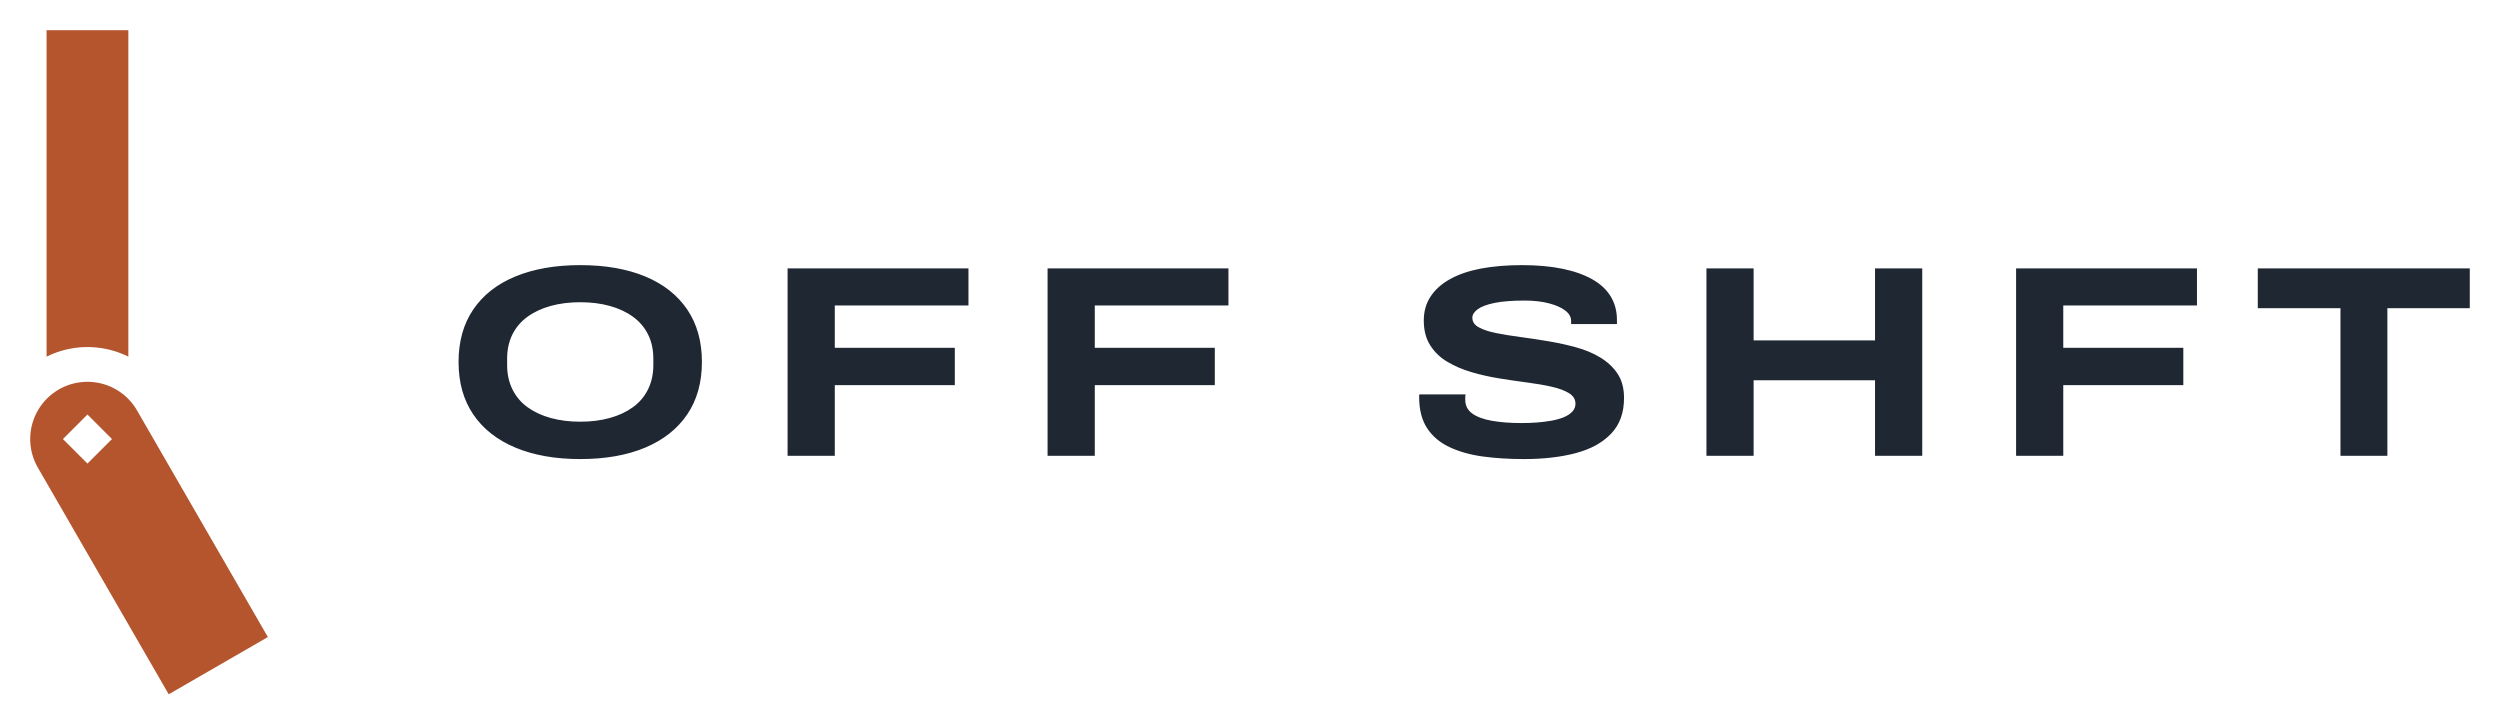
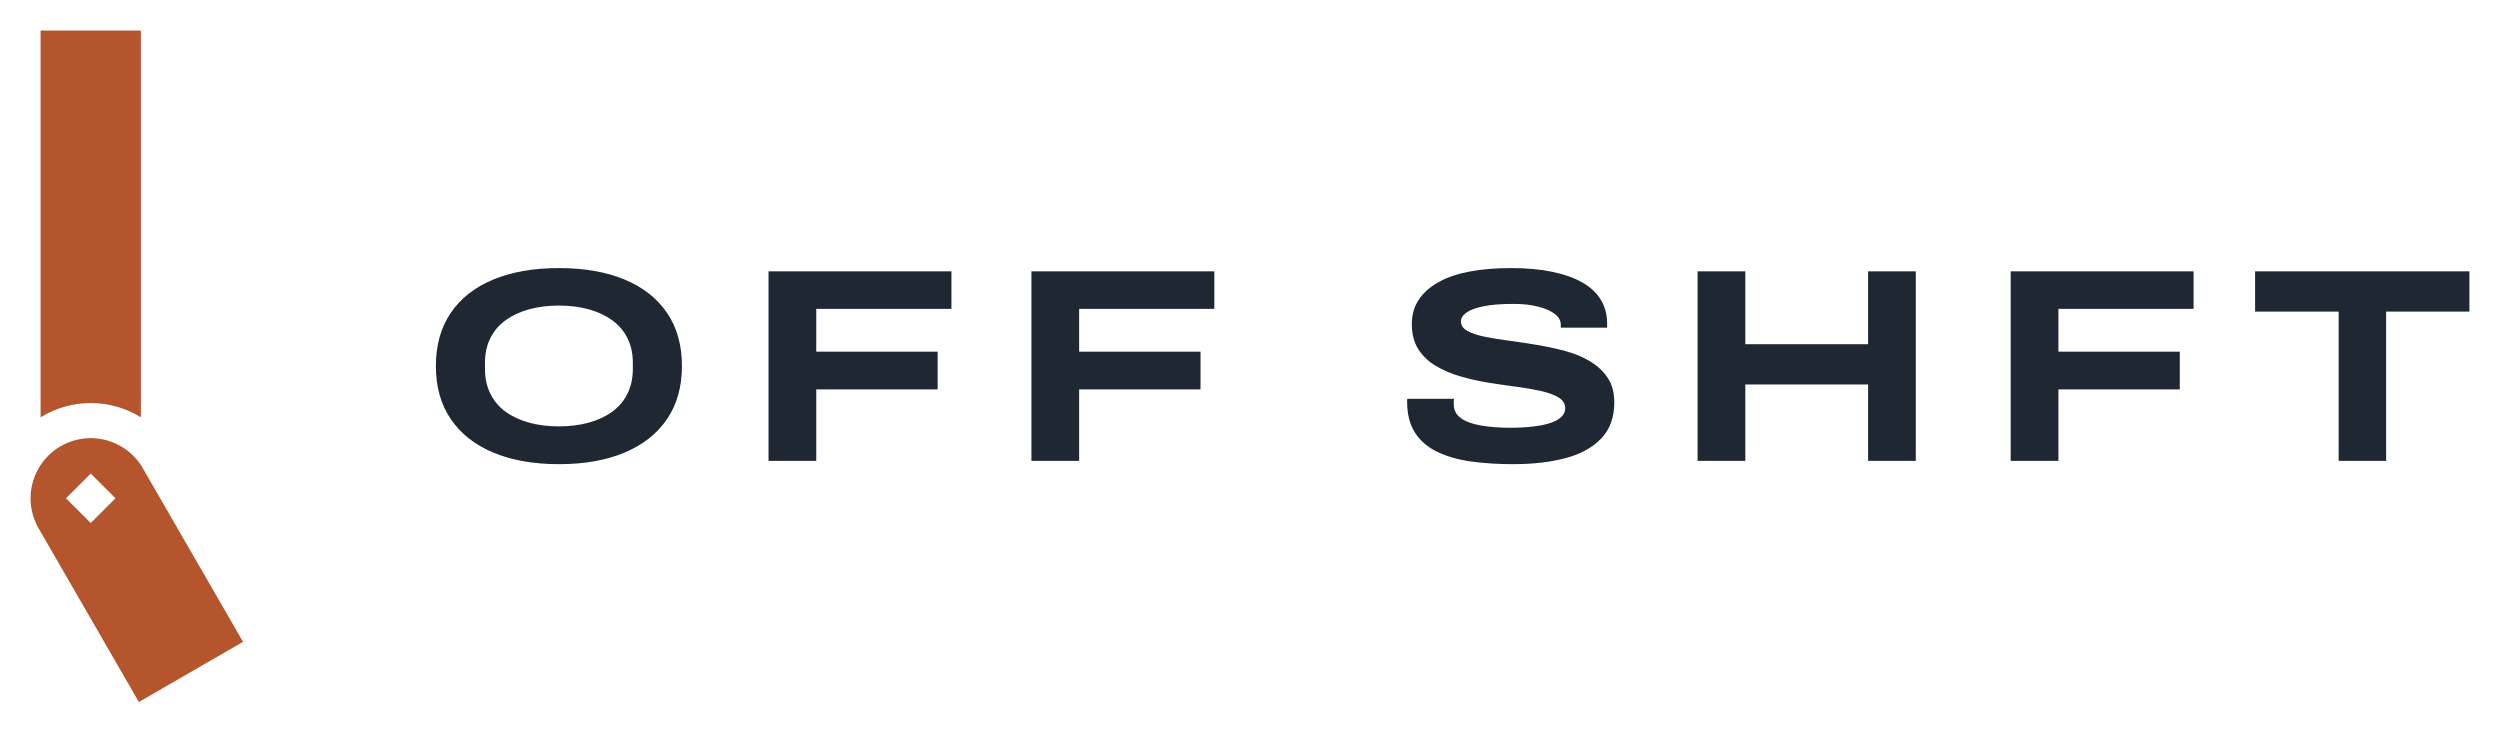
- <svg xmlns="http://www.w3.org/2000/svg" width="82.82mm" height="24.00mm" viewBox="0 0 82.818 24.000">
-   <path fill="#B4552D" fill-rule="evenodd" d="M1.542 11.815L1.542 1L4.251 1L4.251 11.815L4.208 11.794L4.136 11.761L4.062 11.729L3.988 11.7L3.914 11.672L3.838 11.646L3.762 11.623L3.685 11.601L3.608 11.581L3.53 11.564L3.452 11.548L3.373 11.535L3.294 11.523L3.215 11.514L3.135 11.507L3.056 11.501L2.976 11.498L2.896 11.497L2.816 11.498L2.737 11.501L2.657 11.507L2.578 11.514L2.498 11.523L2.42 11.535L2.341 11.548L2.263 11.564L2.185 11.581L2.107 11.601L2.031 11.623L1.955 11.646L1.879 11.672L1.804 11.7L1.73 11.729L1.657 11.761L1.584 11.794ZM8.873 21.104L5.588 23L1.254 15.493L1.23 15.449L1.207 15.406L1.185 15.361L1.164 15.316L1.144 15.27L1.126 15.224L1.109 15.178L1.093 15.131L1.078 15.083L1.065 15.035L1.052 14.987L1.041 14.939L1.032 14.89L1.023 14.841L1.016 14.792L1.01 14.743L1.006 14.693L1.003 14.644L1.001 14.594L1 14.545L1.001 14.495L1.003 14.445L1.006 14.396L1.01 14.346L1.016 14.297L1.023 14.248L1.032 14.199L1.041 14.15L1.052 14.102L1.065 14.054L1.078 14.006L1.093 13.959L1.109 13.912L1.126 13.865L1.144 13.819L1.164 13.773L1.185 13.728L1.207 13.684L1.23 13.64L1.254 13.597L1.279 13.554L1.306 13.512L1.334 13.471L1.362 13.43L1.392 13.39L1.423 13.351L1.454 13.313L1.487 13.276L1.521 13.239L1.555 13.204L1.591 13.169L1.627 13.135L1.665 13.103L1.703 13.071L1.742 13.04L1.782 13.011L1.822 12.982L1.863 12.954L1.905 12.928L1.948 12.902L1.991 12.878L2.035 12.855L2.08 12.833L2.125 12.812L2.171 12.793L2.217 12.774L2.263 12.757L2.31 12.741L2.358 12.726L2.405 12.713L2.454 12.701L2.502 12.69L2.551 12.68L2.6 12.672L2.649 12.665L2.698 12.659L2.747 12.654L2.797 12.651L2.847 12.649L2.896 12.648L2.946 12.649L2.995 12.651L3.045 12.654L3.094 12.659L3.144 12.665L3.193 12.672L3.242 12.68L3.291 12.69L3.339 12.701L3.387 12.713L3.435 12.726L3.482 12.741L3.529 12.757L3.576 12.774L3.622 12.793L3.668 12.812L3.713 12.833L3.757 12.855L3.801 12.878L3.844 12.902L3.887 12.928L3.929 12.954L3.97 12.982L4.011 13.011L4.051 13.04L4.09 13.071L4.128 13.103L4.165 13.135L4.202 13.169L4.237 13.204L4.272 13.239L4.305 13.276L4.338 13.313L4.37 13.351L4.401 13.39L4.43 13.43L4.459 13.471L4.487 13.512L4.513 13.554L4.538 13.597ZM2.896 13.732L3.709 14.545L2.896 15.357L2.084 14.545Z" />
-   <path fill="#1F2733" d="M19.221 15.208L19.221 15.208Q17.983 15.208 17.075 14.829Q16.166 14.449 15.678 13.731Q15.190 13.012 15.190 11.991L15.190 11.991Q15.190 10.970 15.678 10.251Q16.166 9.533 17.075 9.158Q17.983 8.783 19.221 8.783L19.221 8.783Q20.468 8.783 21.372 9.158Q22.276 9.533 22.764 10.251Q23.252 10.970 23.252 11.991L23.252 11.991Q23.252 13.012 22.764 13.731Q22.276 14.449 21.372 14.829Q20.468 15.208 19.221 15.208ZM19.221 13.970L19.221 13.970Q19.754 13.970 20.197 13.848Q20.640 13.726 20.965 13.491Q21.291 13.256 21.467 12.899Q21.643 12.542 21.643 12.090L21.643 12.090L21.643 11.883Q21.643 11.431 21.467 11.078Q21.291 10.726 20.965 10.491Q20.640 10.256 20.197 10.134Q19.754 10.012 19.221 10.012L19.221 10.012Q18.688 10.012 18.245 10.134Q17.802 10.256 17.477 10.491Q17.151 10.726 16.975 11.078Q16.799 11.431 16.799 11.883L16.799 11.883L16.799 12.090Q16.799 12.542 16.975 12.899Q17.151 13.256 17.477 13.491Q17.802 13.726 18.245 13.848Q18.688 13.970 19.221 13.970ZM27.654 15.100L26.090 15.100L26.090 8.891L32.082 8.891L32.082 10.120L27.654 10.120L27.654 11.521L31.630 11.521L31.630 12.759L27.654 12.759L27.654 15.100ZM36.267 15.100L34.703 15.100L34.703 8.891L40.695 8.891L40.695 10.120L36.267 10.120L36.267 11.521L40.243 11.521L40.243 12.759L36.267 12.759L36.267 15.100ZM50.483 15.208L50.483 15.208Q49.751 15.208 49.123 15.123Q48.495 15.037 48.016 14.811Q47.537 14.585 47.275 14.183Q47.013 13.780 47.013 13.157L47.013 13.157Q47.013 13.139 47.013 13.112Q47.013 13.085 47.022 13.066L47.022 13.066L48.549 13.066Q48.540 13.103 48.540 13.148Q48.540 13.193 48.540 13.247L48.540 13.247Q48.540 13.527 48.766 13.695Q48.992 13.862 49.417 13.939Q49.842 14.015 50.411 14.015L50.411 14.015Q50.655 14.015 50.904 13.997Q51.152 13.979 51.383 13.939Q51.613 13.898 51.794 13.826Q51.974 13.753 52.083 13.640Q52.191 13.527 52.191 13.374L52.191 13.374Q52.191 13.157 51.979 13.026Q51.767 12.895 51.410 12.813Q51.053 12.732 50.605 12.673Q50.158 12.615 49.679 12.538Q49.200 12.461 48.752 12.330Q48.305 12.199 47.948 11.986Q47.591 11.774 47.379 11.440Q47.166 11.105 47.166 10.617L47.166 10.617Q47.166 10.165 47.392 9.822Q47.618 9.478 48.043 9.243Q48.468 9.008 49.069 8.895Q49.670 8.783 50.420 8.783L50.420 8.783Q51.179 8.783 51.767 8.905Q52.354 9.027 52.756 9.257Q53.158 9.487 53.362 9.826Q53.565 10.165 53.565 10.599L53.565 10.599L53.565 10.735L52.047 10.735L52.047 10.635Q52.047 10.436 51.852 10.287Q51.658 10.138 51.310 10.048Q50.962 9.957 50.501 9.957L50.501 9.957Q49.896 9.957 49.516 10.034Q49.137 10.111 48.956 10.242Q48.775 10.373 48.775 10.527L48.775 10.527Q48.775 10.726 48.987 10.843Q49.200 10.961 49.557 11.033Q49.914 11.105 50.361 11.164Q50.809 11.223 51.288 11.304Q51.767 11.385 52.214 11.507Q52.661 11.629 53.018 11.846Q53.375 12.063 53.588 12.384Q53.800 12.705 53.800 13.184L53.800 13.184Q53.800 13.916 53.375 14.363Q52.951 14.811 52.205 15.010Q51.459 15.208 50.483 15.208ZM58.093 15.100L56.530 15.100L56.530 8.891L58.093 8.891L58.093 11.277L62.115 11.277L62.115 8.891L63.679 8.891L63.679 15.100L62.115 15.100L62.115 12.597L58.093 12.597L58.093 15.100ZM68.351 15.100L66.788 15.100L66.788 8.891L72.780 8.891L72.780 10.120L68.351 10.120L68.351 11.521L72.328 11.521L72.328 12.759L68.351 12.759L68.351 15.100ZM79.088 15.100L77.534 15.100L77.534 10.210L74.795 10.210L74.795 8.891L81.818 8.891L81.818 10.210L79.088 10.210L79.088 15.100Z" />
+ <svg xmlns="http://www.w3.org/2000/svg" width="81.91mm" height="24.00mm" viewBox="0 0 81.906 24.000">
+   <path fill="#B4552D" fill-rule="evenodd" d="M1.328 13.674L1.328 1L4.613 1L4.613 13.674L4.601 13.666L4.531 13.624L4.459 13.584L4.387 13.546L4.314 13.51L4.24 13.476L4.164 13.444L4.089 13.414L4.012 13.385L3.935 13.359L3.857 13.335L3.778 13.313L3.699 13.293L3.619 13.274L3.539 13.259L3.459 13.245L3.378 13.233L3.297 13.223L3.215 13.216L3.134 13.211L3.052 13.207L2.971 13.206L2.889 13.207L2.807 13.211L2.726 13.216L2.644 13.223L2.563 13.233L2.482 13.245L2.402 13.259L2.322 13.274L2.242 13.293L2.163 13.313L2.084 13.335L2.006 13.359L1.929 13.385L1.852 13.414L1.777 13.444L1.702 13.476L1.627 13.51L1.554 13.546L1.482 13.584L1.411 13.624L1.34 13.666ZM7.961 21.029L4.548 23L1.264 17.312L1.239 17.267L1.215 17.221L1.192 17.175L1.17 17.128L1.15 17.08L1.131 17.032L1.113 16.984L1.096 16.935L1.081 16.886L1.067 16.836L1.054 16.786L1.043 16.736L1.033 16.685L1.024 16.635L1.017 16.584L1.011 16.532L1.006 16.481L1.003 16.429L1.001 16.378L1 16.326L1.001 16.275L1.003 16.223L1.006 16.172L1.011 16.12L1.017 16.069L1.024 16.018L1.033 15.967L1.043 15.917L1.054 15.866L1.067 15.816L1.081 15.767L1.096 15.717L1.113 15.669L1.131 15.62L1.15 15.572L1.17 15.525L1.192 15.478L1.215 15.432L1.239 15.386L1.264 15.341L1.29 15.297L1.318 15.253L1.347 15.21L1.376 15.168L1.407 15.127L1.439 15.086L1.472 15.047L1.506 15.008L1.541 14.97L1.577 14.933L1.614 14.897L1.652 14.862L1.691 14.828L1.73 14.795L1.771 14.763L1.812 14.732L1.854 14.702L1.897 14.674L1.941 14.646L1.985 14.62L2.03 14.595L2.076 14.571L2.122 14.548L2.169 14.526L2.216 14.506L2.264 14.487L2.313 14.469L2.362 14.452L2.411 14.437L2.461 14.423L2.511 14.41L2.561 14.399L2.611 14.389L2.662 14.38L2.713 14.373L2.765 14.367L2.816 14.362L2.867 14.358L2.919 14.356L2.971 14.356L3.022 14.356L3.074 14.358L3.125 14.362L3.177 14.367L3.228 14.373L3.279 14.38L3.33 14.389L3.38 14.399L3.431 14.41L3.481 14.423L3.53 14.437L3.579 14.452L3.628 14.469L3.677 14.487L3.725 14.506L3.772 14.526L3.819 14.548L3.865 14.571L3.911 14.595L3.956 14.62L4 14.646L4.044 14.674L4.087 14.702L4.129 14.732L4.17 14.763L4.211 14.795L4.25 14.828L4.289 14.862L4.327 14.897L4.364 14.933L4.4 14.97L4.435 15.008L4.469 15.047L4.502 15.086L4.534 15.127L4.565 15.168L4.594 15.21L4.623 15.253L4.651 15.297L4.677 15.341ZM2.971 15.516L3.781 16.326L2.971 17.136L2.16 16.326Z" />
+   <path fill="#1F2733" d="M18.310 15.208L18.310 15.208Q17.071 15.208 16.163 14.829Q15.255 14.449 14.767 13.731Q14.279 13.012 14.279 11.991L14.279 11.991Q14.279 10.970 14.767 10.251Q15.255 9.533 16.163 9.158Q17.071 8.783 18.310 8.783L18.310 8.783Q19.557 8.783 20.461 9.158Q21.364 9.533 21.853 10.251Q22.341 10.970 22.341 11.991L22.341 11.991Q22.341 13.012 21.853 13.731Q21.364 14.449 20.461 14.829Q19.557 15.208 18.310 15.208ZM18.310 13.970L18.310 13.970Q18.843 13.970 19.286 13.848Q19.729 13.726 20.054 13.491Q20.379 13.256 20.556 12.899Q20.732 12.542 20.732 12.090L20.732 12.090L20.732 11.883Q20.732 11.431 20.556 11.078Q20.379 10.726 20.054 10.491Q19.729 10.256 19.286 10.134Q18.843 10.012 18.310 10.012L18.310 10.012Q17.776 10.012 17.334 10.134Q16.891 10.256 16.565 10.491Q16.240 10.726 16.064 11.078Q15.888 11.431 15.888 11.883L15.888 11.883L15.888 12.090Q15.888 12.542 16.064 12.899Q16.240 13.256 16.565 13.491Q16.891 13.726 17.334 13.848Q17.776 13.970 18.310 13.970ZM26.742 15.100L25.178 15.100L25.178 8.891L31.171 8.891L31.171 10.120L26.742 10.120L26.742 11.521L30.719 11.521L30.719 12.759L26.742 12.759L26.742 15.100ZM35.355 15.100L33.792 15.100L33.792 8.891L39.784 8.891L39.784 10.120L35.355 10.120L35.355 11.521L39.332 11.521L39.332 12.759L35.355 12.759L35.355 15.100ZM49.572 15.208L49.572 15.208Q48.840 15.208 48.212 15.123Q47.583 15.037 47.104 14.811Q46.625 14.585 46.363 14.183Q46.101 13.780 46.101 13.157L46.101 13.157Q46.101 13.139 46.101 13.112Q46.101 13.085 46.110 13.066L46.110 13.066L47.638 13.066Q47.629 13.103 47.629 13.148Q47.629 13.193 47.629 13.247L47.629 13.247Q47.629 13.527 47.855 13.695Q48.081 13.862 48.505 13.939Q48.930 14.015 49.499 14.015L49.499 14.015Q49.743 14.015 49.992 13.997Q50.241 13.979 50.471 13.939Q50.701 13.898 50.882 13.826Q51.063 13.753 51.171 13.640Q51.280 13.527 51.280 13.374L51.280 13.374Q51.280 13.157 51.068 13.026Q50.855 12.895 50.498 12.813Q50.141 12.732 49.694 12.673Q49.246 12.615 48.767 12.538Q48.288 12.461 47.841 12.330Q47.394 12.199 47.037 11.986Q46.680 11.774 46.467 11.440Q46.255 11.105 46.255 10.617L46.255 10.617Q46.255 10.165 46.481 9.822Q46.707 9.478 47.132 9.243Q47.556 9.008 48.157 8.895Q48.758 8.783 49.508 8.783L49.508 8.783Q50.268 8.783 50.855 8.905Q51.443 9.027 51.845 9.257Q52.247 9.487 52.450 9.826Q52.654 10.165 52.654 10.599L52.654 10.599L52.654 10.735L51.135 10.735L51.135 10.635Q51.135 10.436 50.941 10.287Q50.747 10.138 50.399 10.048Q50.051 9.957 49.590 9.957L49.590 9.957Q48.984 9.957 48.605 10.034Q48.225 10.111 48.044 10.242Q47.864 10.373 47.864 10.527L47.864 10.527Q47.864 10.726 48.076 10.843Q48.288 10.961 48.645 11.033Q49.002 11.105 49.450 11.164Q49.897 11.223 50.376 11.304Q50.855 11.385 51.303 11.507Q51.750 11.629 52.107 11.846Q52.464 12.063 52.676 12.384Q52.889 12.705 52.889 13.184L52.889 13.184Q52.889 13.916 52.464 14.363Q52.039 14.811 51.293 15.010Q50.548 15.208 49.572 15.208ZM57.182 15.100L55.618 15.100L55.618 8.891L57.182 8.891L57.182 11.277L61.204 11.277L61.204 8.891L62.767 8.891L62.767 15.100L61.204 15.100L61.204 12.597L57.182 12.597L57.182 15.100ZM67.440 15.100L65.876 15.100L65.876 8.891L71.868 8.891L71.868 10.120L67.440 10.120L67.440 11.521L71.416 11.521L71.416 12.759L67.440 12.759L67.440 15.100ZM78.177 15.100L76.622 15.100L76.622 10.210L73.884 10.210L73.884 8.891L80.906 8.891L80.906 10.210L78.177 10.210L78.177 15.100Z" />
</svg>
